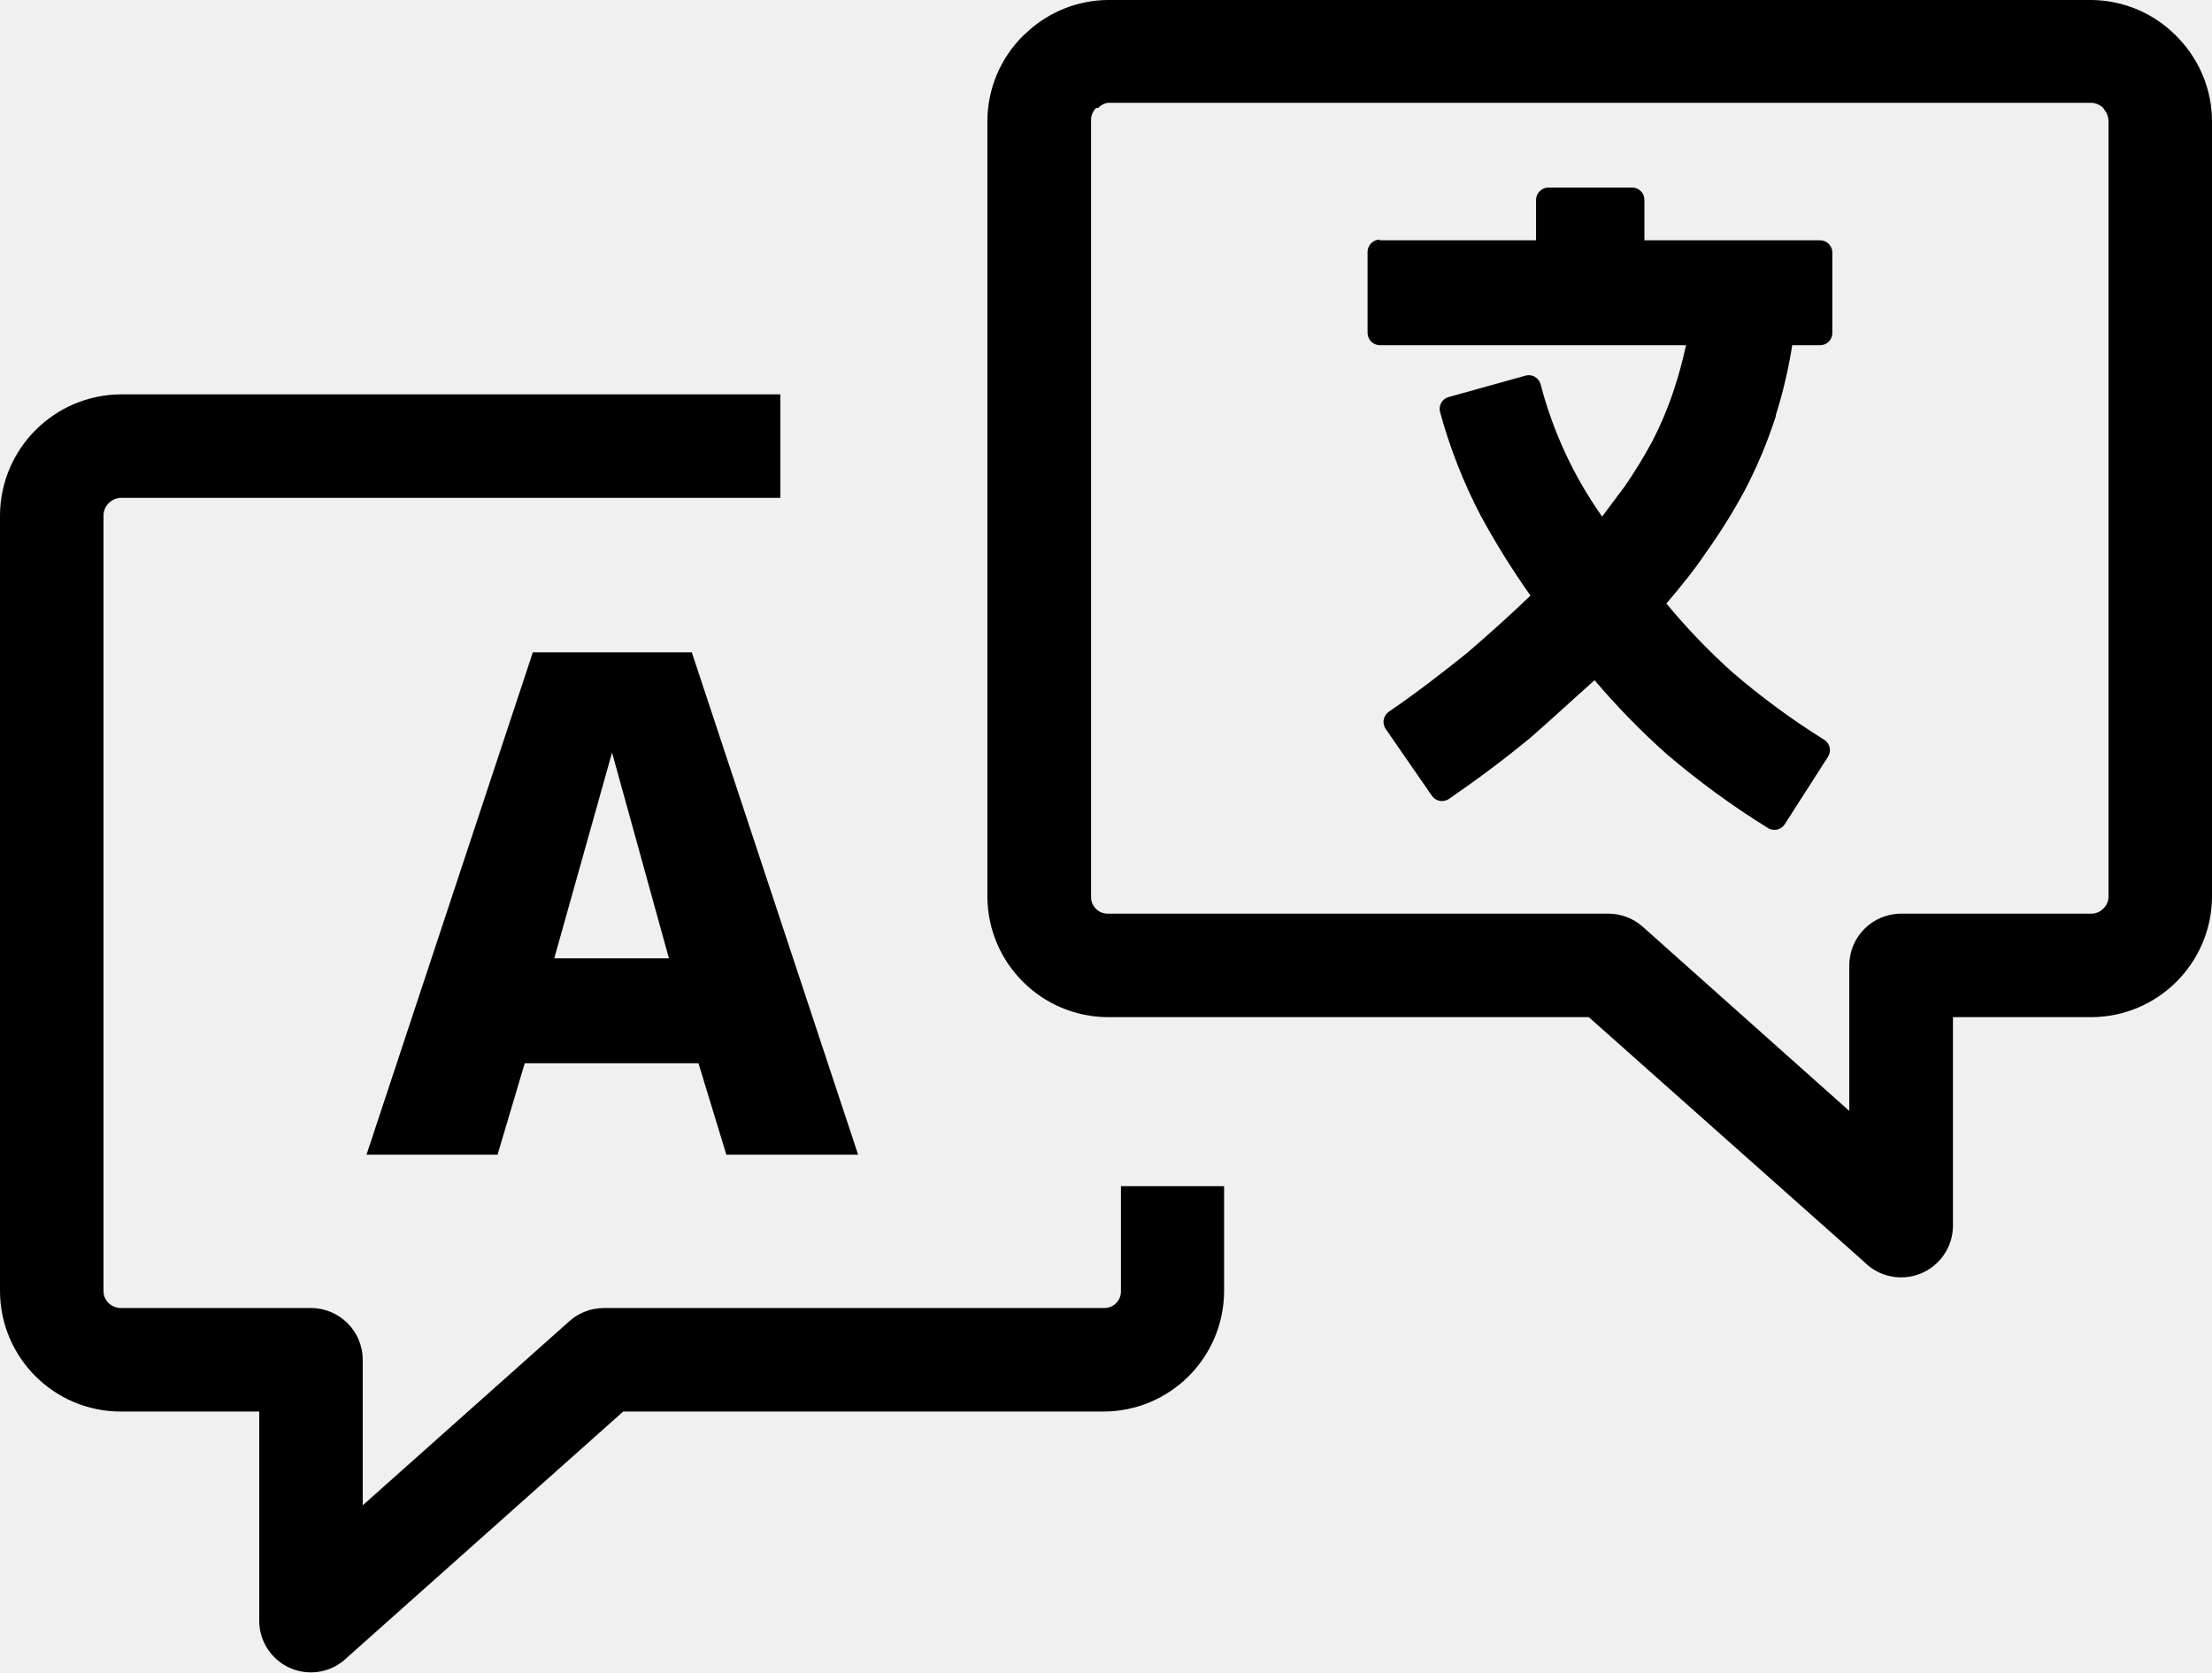
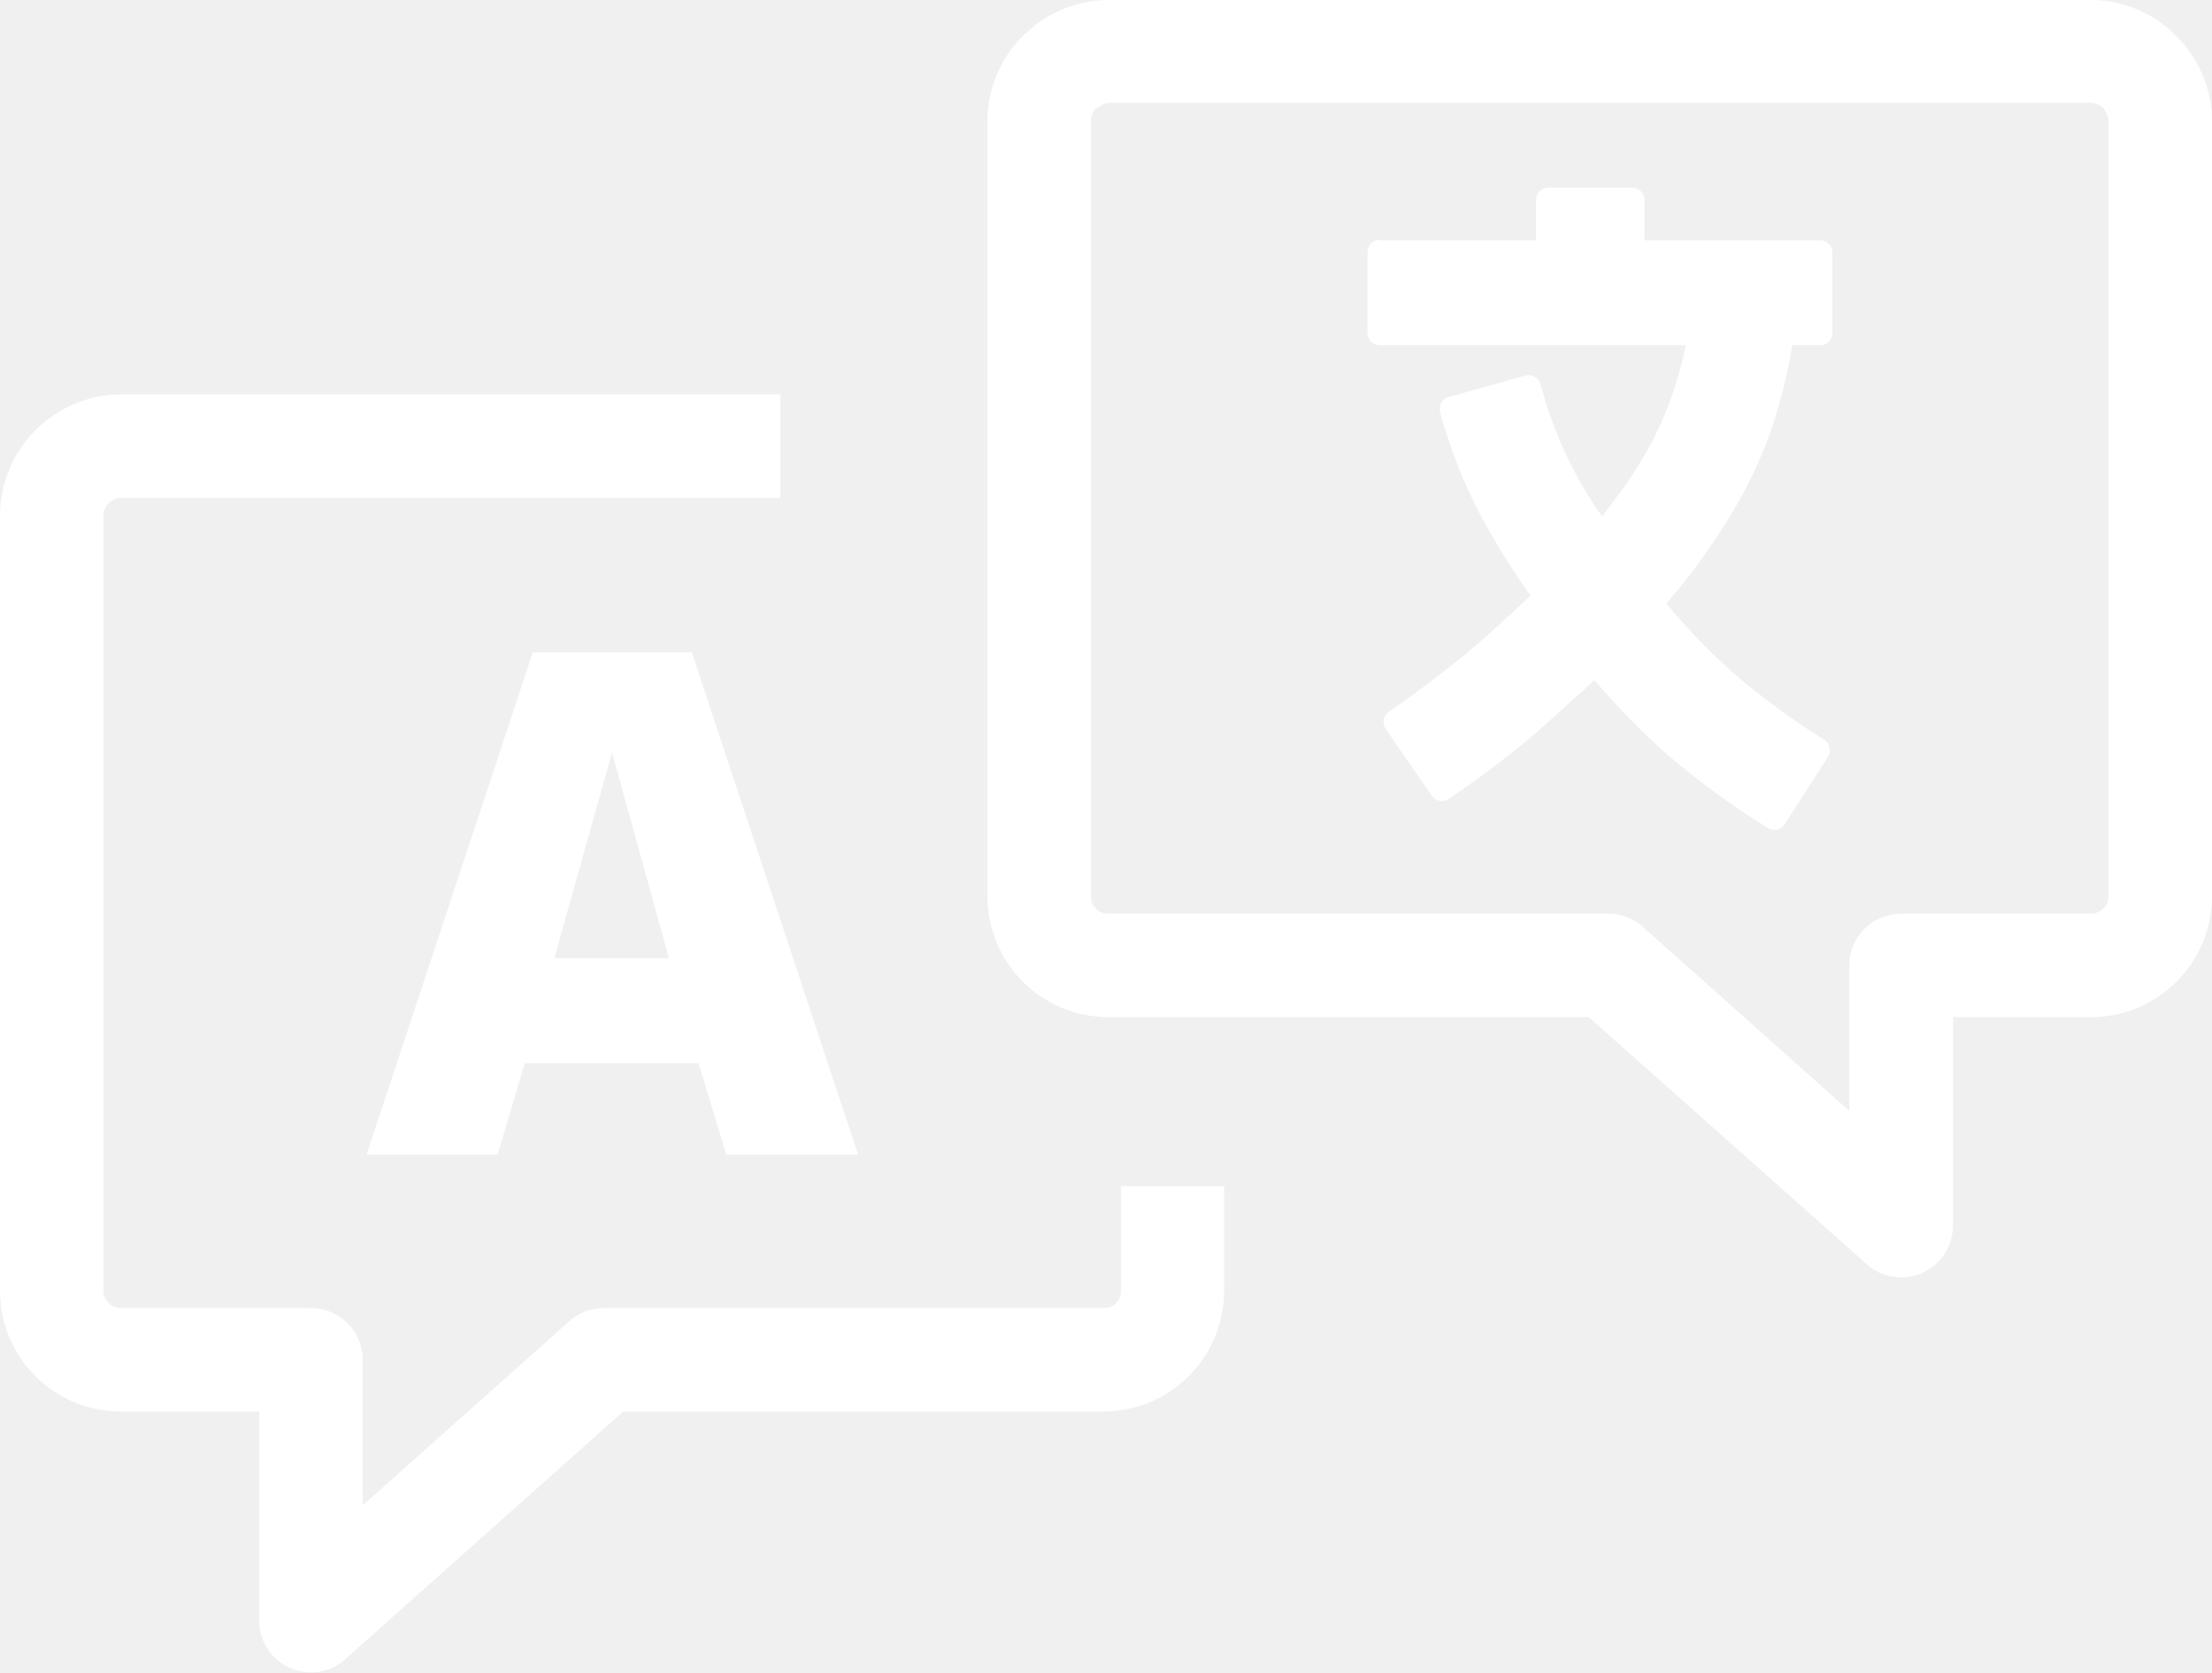
<svg xmlns="http://www.w3.org/2000/svg" viewBox="0 0 122.88 92.91">
-   <path fill="black" d="M20.15,83.63,31.63,73.4a2.89,2.89,0,0,1,1.91-.73h27.8a.92.92,0,0,0,.93-.93V65.9H68v5.84a6.71,6.71,0,0,1-6.68,6.68H34.62L19.3,92.07a2.87,2.87,0,0,1-4.9-2V78.42H6.69A6.71,6.71,0,0,1,0,71.74V28.59a6.76,6.76,0,0,1,6.69-6.68H43.35v5.75H6.69a1,1,0,0,0-.94.93V71.74a.91.91,0,0,0,.28.65,1,1,0,0,0,.66.28H17.27a2.88,2.88,0,0,1,2.88,2.88v8.08Zm.21-19.48L29.6,36.24h8.83l9.24,27.91H40.35L38.8,59.07H29.15l-1.51,5.08ZM30.79,53.24h6.37L34,41.81,30.79,53.24ZM76.63,13.35h8.7V11.11a.69.69,0,0,1,.69-.69h4.65a.68.68,0,0,1,.68.69v2.24h9.76a.68.68,0,0,1,.68.69V18.5a.68.68,0,0,1-.68.68H99.56a26.3,26.3,0,0,1-.91,3.88l0,.06a26.07,26.07,0,0,1-1.74,4.15,32.34,32.34,0,0,1-2.14,3.43c-.67,1-1.41,1.9-2.2,2.83a35.78,35.78,0,0,0,3.68,3.83,41.43,41.43,0,0,0,5.09,3.74.68.68,0,0,1,.21.94l-2.39,3.73a.69.69,0,0,1-1,.2,45.88,45.88,0,0,1-5.58-4.08l0,0a41.42,41.42,0,0,1-4-4.1C87.3,38.93,86.15,40,85,41l0,0c-1.36,1.12-2.79,2.2-4.47,3.36a.69.69,0,0,1-1-.17L77,40.53a.69.69,0,0,1,.17-1c1.66-1.14,3-2.19,4.36-3.28,1.16-1,2.28-2,3.49-3.16a44.82,44.82,0,0,1-2.77-4.45A28.84,28.84,0,0,1,80,22.9a.68.68,0,0,1,.47-.84l4.27-1.19a.68.68,0,0,1,.84.47A22.62,22.62,0,0,0,89,28.7L90.27,27a26.33,26.33,0,0,0,1.51-2.47l0,0A19.43,19.43,0,0,0,93,21.62a24,24,0,0,0,.66-2.44h-17a.69.69,0,0,1-.69-.68V14a.69.69,0,0,1,.69-.69Zm27,56.82L88.26,56.51H61.54a6.73,6.73,0,0,1-6.69-6.68V6.69a6.71,6.71,0,0,1,2-4.72l.2-.18A6.67,6.67,0,0,1,61.54,0h54.65a6.69,6.69,0,0,1,4.71,2l.19.2a6.69,6.69,0,0,1,1.79,4.51V49.83a6.73,6.73,0,0,1-6.69,6.68h-7.7V68.13a2.88,2.88,0,0,1-4.91,2ZM91.26,51.49l11.47,10.23V53.64a2.88,2.88,0,0,1,2.88-2.88h10.58a.92.92,0,0,0,.65-.28.91.91,0,0,0,.29-.65V6.69a1,1,0,0,0-.22-.58L116.84,6a1,1,0,0,0-.65-.29H61.54A.94.94,0,0,0,61,6L60.89,6a.92.92,0,0,0-.28.65V49.83a.92.92,0,0,0,.93.93H89.35a2.86,2.86,0,0,1,1.91.73Z" />
+   <path fill="white" d="M20.15,83.63,31.63,73.4a2.89,2.89,0,0,1,1.91-.73h27.8a.92.92,0,0,0,.93-.93V65.9H68v5.84a6.71,6.71,0,0,1-6.68,6.68H34.62L19.3,92.07a2.87,2.87,0,0,1-4.9-2V78.42H6.69A6.71,6.71,0,0,1,0,71.74V28.59a6.76,6.76,0,0,1,6.69-6.68H43.35v5.75H6.69a1,1,0,0,0-.94.93V71.74a.91.91,0,0,0,.28.65,1,1,0,0,0,.66.28H17.27a2.88,2.88,0,0,1,2.88,2.88v8.08Zm.21-19.48L29.6,36.24h8.83l9.24,27.91H40.35L38.8,59.07H29.15l-1.51,5.08ZM30.79,53.24h6.37L34,41.81,30.79,53.24ZM76.63,13.35h8.7V11.11a.69.69,0,0,1,.69-.69h4.65a.68.68,0,0,1,.68.69v2.24h9.76a.68.68,0,0,1,.68.69V18.5a.68.68,0,0,1-.68.68H99.56a26.3,26.3,0,0,1-.91,3.88l0,.06a26.07,26.07,0,0,1-1.74,4.15,32.34,32.34,0,0,1-2.14,3.43c-.67,1-1.41,1.9-2.2,2.83a35.78,35.78,0,0,0,3.68,3.83,41.43,41.43,0,0,0,5.09,3.74.68.68,0,0,1,.21.94l-2.39,3.73a.69.69,0,0,1-1,.2,45.88,45.88,0,0,1-5.58-4.08l0,0a41.42,41.42,0,0,1-4-4.1C87.3,38.93,86.15,40,85,41l0,0c-1.36,1.12-2.79,2.2-4.47,3.36a.69.69,0,0,1-1-.17L77,40.53a.69.69,0,0,1,.17-1c1.66-1.14,3-2.19,4.36-3.28,1.16-1,2.28-2,3.49-3.16a44.82,44.82,0,0,1-2.77-4.45A28.84,28.84,0,0,1,80,22.9a.68.68,0,0,1,.47-.84l4.27-1.19a.68.68,0,0,1,.84.47A22.62,22.62,0,0,0,89,28.7L90.27,27a26.33,26.33,0,0,0,1.51-2.47l0,0A19.43,19.43,0,0,0,93,21.62a24,24,0,0,0,.66-2.44h-17a.69.69,0,0,1-.69-.68V14a.69.69,0,0,1,.69-.69Zm27,56.82L88.26,56.51H61.54a6.73,6.73,0,0,1-6.69-6.68V6.69a6.71,6.71,0,0,1,2-4.72l.2-.18A6.67,6.67,0,0,1,61.54,0h54.65a6.69,6.69,0,0,1,4.71,2l.19.2a6.69,6.69,0,0,1,1.79,4.51V49.83a6.73,6.73,0,0,1-6.69,6.68h-7.7V68.13a2.88,2.88,0,0,1-4.91,2ZM91.26,51.49l11.47,10.23V53.64a2.88,2.88,0,0,1,2.88-2.88h10.58a.92.92,0,0,0,.65-.28.91.91,0,0,0,.29-.65V6.69a1,1,0,0,0-.22-.58L116.84,6a1,1,0,0,0-.65-.29H61.54A.94.94,0,0,0,61,6L60.89,6a.92.92,0,0,0-.28.65V49.83a.92.92,0,0,0,.93.93H89.35a2.86,2.86,0,0,1,1.91.73Z" />
</svg>
